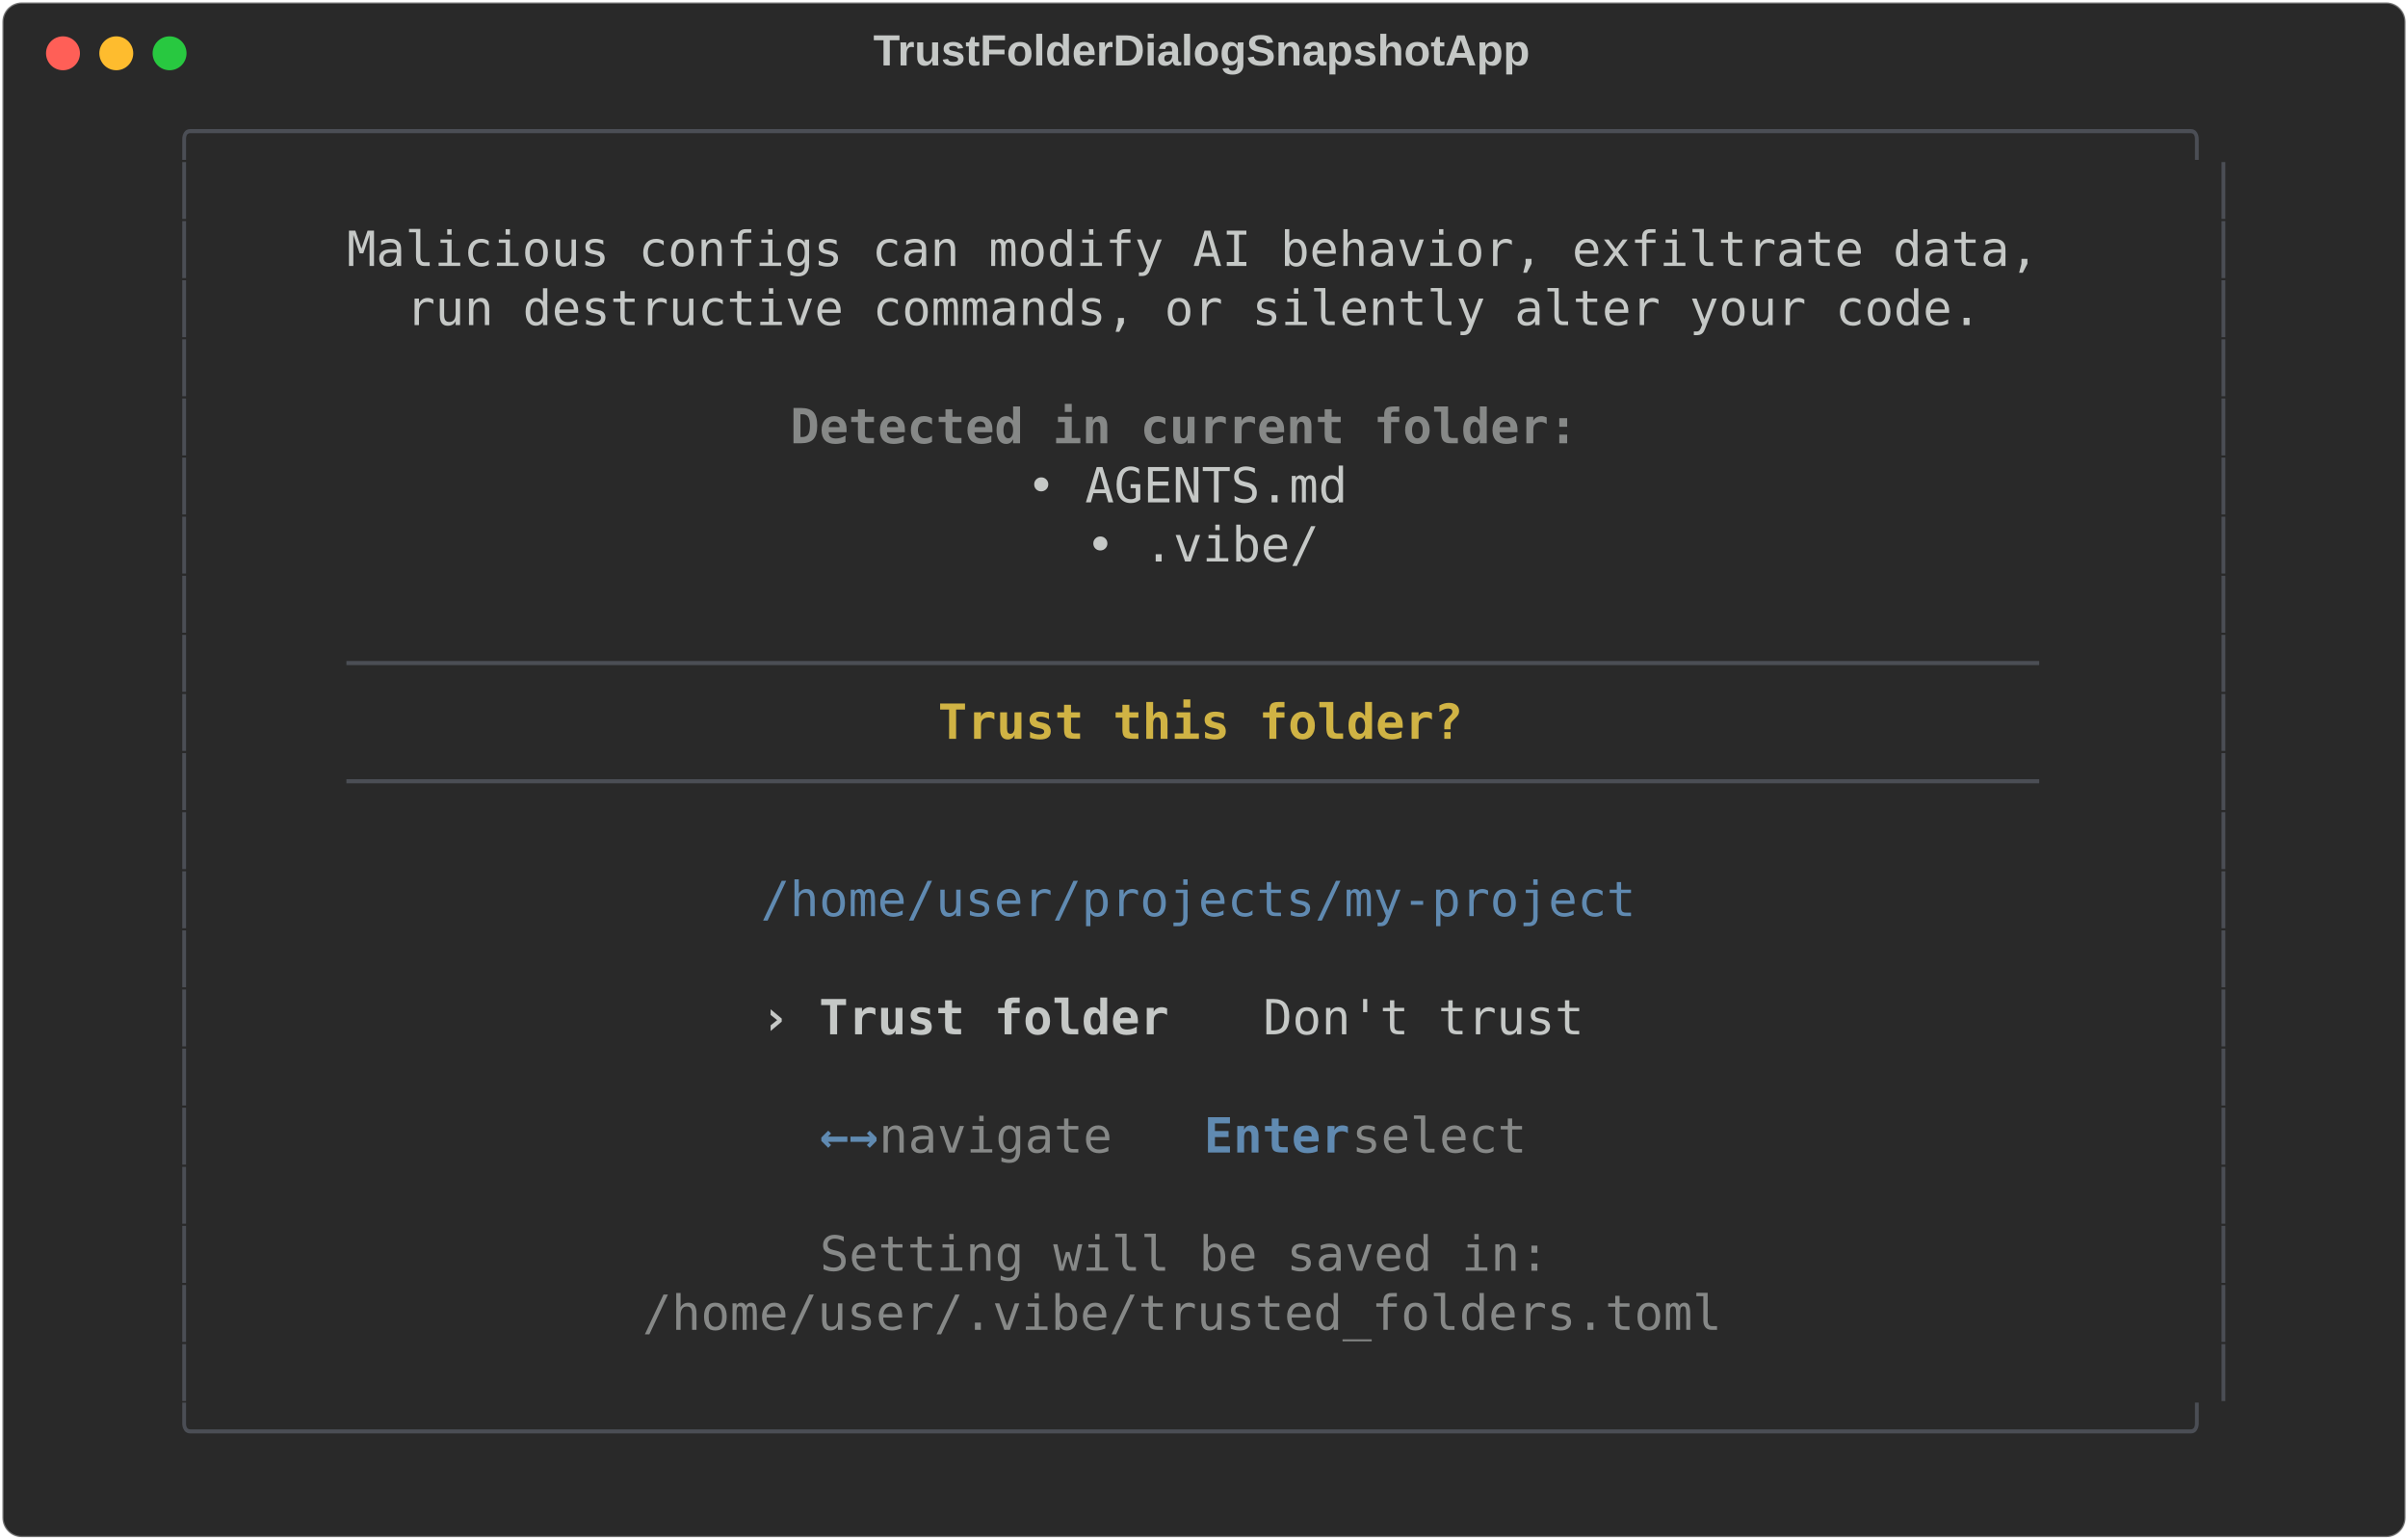
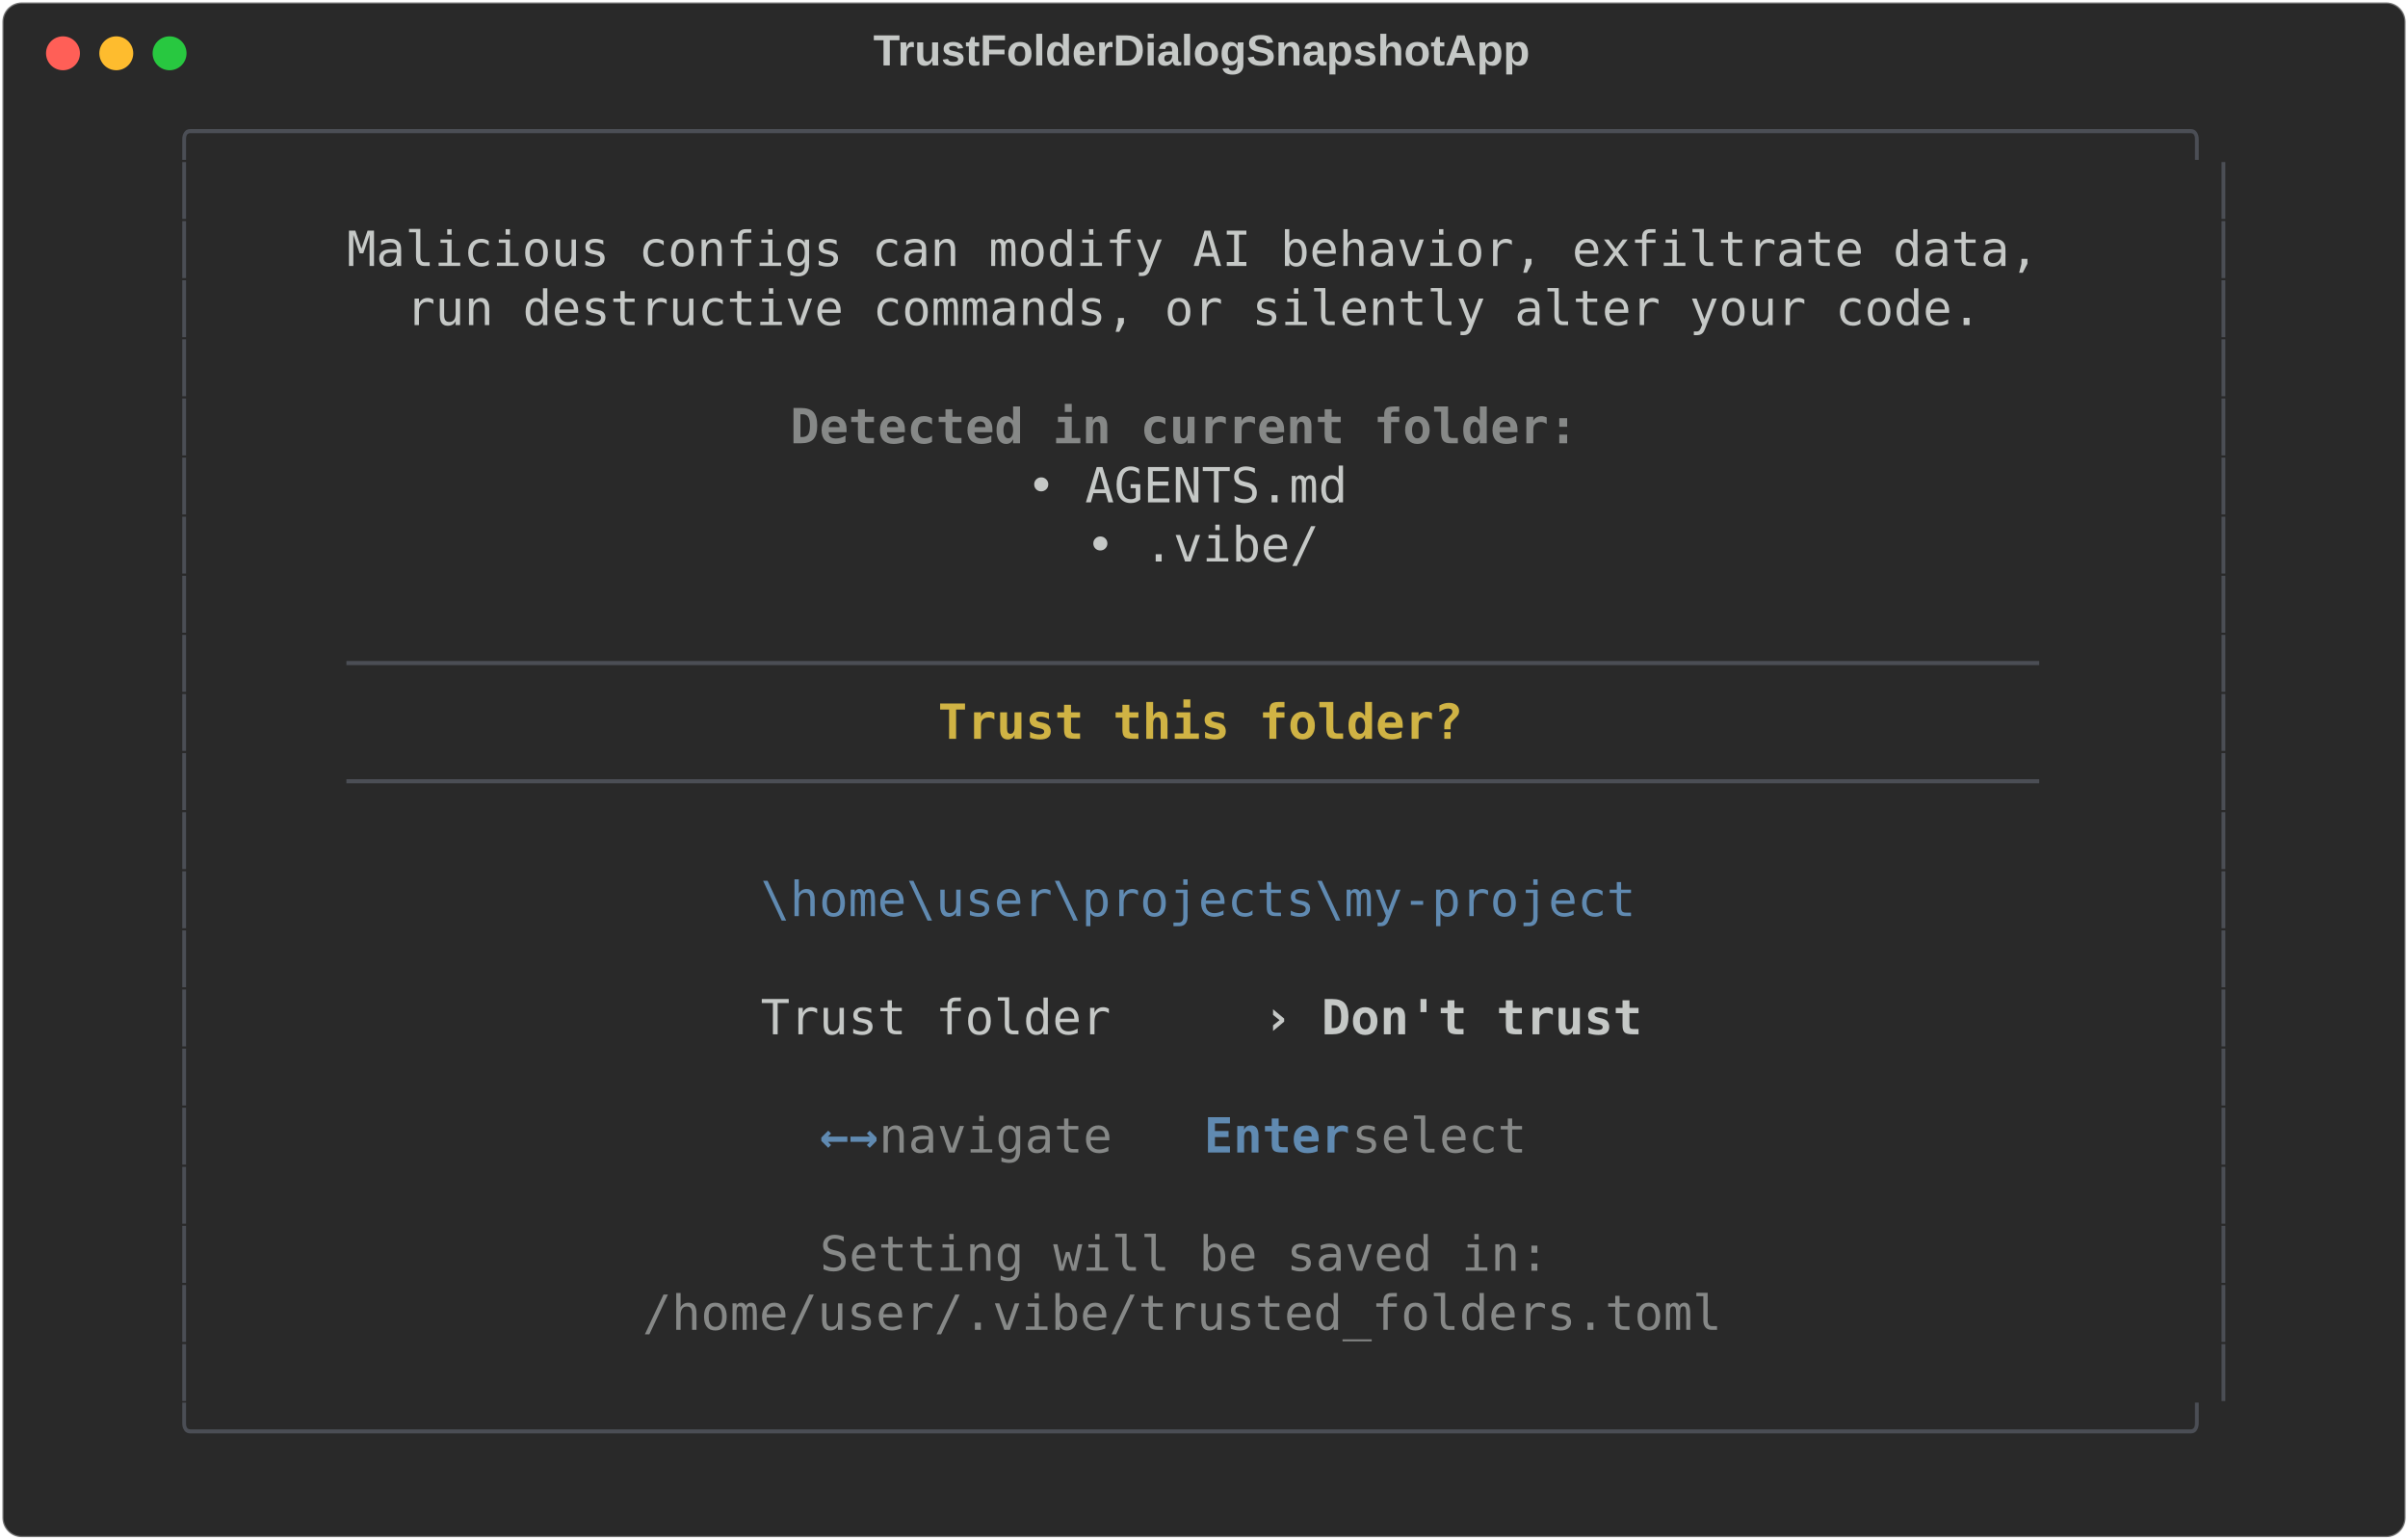
<svg xmlns="http://www.w3.org/2000/svg" class="rich-terminal" viewBox="0 0 994 635.6">
  <style>

    @font-face {
        font-family: "Fira Code";
        src: local("FiraCode-Regular"),
                url("https://cdnjs.cloudflare.com/ajax/libs/firacode/6.2.0/woff2/FiraCode-Regular.woff2") format("woff2"),
                url("https://cdnjs.cloudflare.com/ajax/libs/firacode/6.2.0/woff/FiraCode-Regular.woff") format("woff");
        font-style: normal;
        font-weight: 400;
    }
    @font-face {
        font-family: "Fira Code";
        src: local("FiraCode-Bold"),
                url("https://cdnjs.cloudflare.com/ajax/libs/firacode/6.2.0/woff2/FiraCode-Bold.woff2") format("woff2"),
                url("https://cdnjs.cloudflare.com/ajax/libs/firacode/6.2.0/woff/FiraCode-Bold.woff") format("woff");
        font-style: bold;
        font-weight: 700;
    }

    .terminal-matrix {
        font-family: Fira Code, monospace;
        font-size: 20px;
        line-height: 24.4px;
        font-variant-east-asian: full-width;
    }

    .terminal-title {
        font-size: 18px;
        font-weight: bold;
        font-family: arial;
    }

    .terminal-r1 { fill: #c5c8c6 }
.terminal-r2 { fill: #4b4e55 }
.terminal-r3 { fill: #868887;font-weight: bold }
.terminal-r4 { fill: #d0b344;font-weight: bold }
.terminal-r5 { fill: #608ab1 }
.terminal-r6 { fill: #c5c8c6;font-weight: bold }
.terminal-r7 { fill: #608ab1;font-weight: bold }
.terminal-r8 { fill: #868887 }
    </style>
  <defs>
    <clipPath id="terminal-clip-terminal">
      <rect x="0" y="0" width="975.0" height="584.6" />
    </clipPath>
    <clipPath id="terminal-line-0">
      <rect x="0" y="1.5" width="976" height="24.65" />
    </clipPath>
    <clipPath id="terminal-line-1">
      <rect x="0" y="25.9" width="976" height="24.65" />
    </clipPath>
    <clipPath id="terminal-line-2">
      <rect x="0" y="50.3" width="976" height="24.65" />
    </clipPath>
    <clipPath id="terminal-line-3">
      <rect x="0" y="74.7" width="976" height="24.65" />
    </clipPath>
    <clipPath id="terminal-line-4">
      <rect x="0" y="99.1" width="976" height="24.65" />
    </clipPath>
    <clipPath id="terminal-line-5">
      <rect x="0" y="123.5" width="976" height="24.65" />
    </clipPath>
    <clipPath id="terminal-line-6">
      <rect x="0" y="147.9" width="976" height="24.65" />
    </clipPath>
    <clipPath id="terminal-line-7">
      <rect x="0" y="172.3" width="976" height="24.65" />
    </clipPath>
    <clipPath id="terminal-line-8">
      <rect x="0" y="196.7" width="976" height="24.65" />
    </clipPath>
    <clipPath id="terminal-line-9">
      <rect x="0" y="221.1" width="976" height="24.65" />
    </clipPath>
    <clipPath id="terminal-line-10">
      <rect x="0" y="245.5" width="976" height="24.65" />
    </clipPath>
    <clipPath id="terminal-line-11">
      <rect x="0" y="269.9" width="976" height="24.65" />
    </clipPath>
    <clipPath id="terminal-line-12">
      <rect x="0" y="294.3" width="976" height="24.65" />
    </clipPath>
    <clipPath id="terminal-line-13">
      <rect x="0" y="318.7" width="976" height="24.65" />
    </clipPath>
    <clipPath id="terminal-line-14">
      <rect x="0" y="343.1" width="976" height="24.65" />
    </clipPath>
    <clipPath id="terminal-line-15">
      <rect x="0" y="367.5" width="976" height="24.65" />
    </clipPath>
    <clipPath id="terminal-line-16">
      <rect x="0" y="391.9" width="976" height="24.65" />
    </clipPath>
    <clipPath id="terminal-line-17">
      <rect x="0" y="416.3" width="976" height="24.65" />
    </clipPath>
    <clipPath id="terminal-line-18">
      <rect x="0" y="440.7" width="976" height="24.65" />
    </clipPath>
    <clipPath id="terminal-line-19">
      <rect x="0" y="465.1" width="976" height="24.65" />
    </clipPath>
    <clipPath id="terminal-line-20">
      <rect x="0" y="489.5" width="976" height="24.65" />
    </clipPath>
    <clipPath id="terminal-line-21">
      <rect x="0" y="513.9" width="976" height="24.65" />
    </clipPath>
    <clipPath id="terminal-line-22">
      <rect x="0" y="538.3" width="976" height="24.65" />
    </clipPath>
  </defs>
  <rect fill="#292929" stroke="rgba(255,255,255,0.35)" stroke-width="1" x="1" y="1" width="992" height="633.6" rx="8" />
  <text class="terminal-title" fill="#c5c8c6" text-anchor="middle" x="496" y="27">TrustFolderDialogSnapshotApp</text>
  <g transform="translate(26,22)">
    <circle cx="0" cy="0" r="7" fill="#ff5f57" />
    <circle cx="22" cy="0" r="7" fill="#febc2e" />
    <circle cx="44" cy="0" r="7" fill="#28c840" />
  </g>
  <g transform="translate(9, 41)" clip-path="url(#terminal-clip-terminal)">
    <g class="terminal-matrix">
      <text class="terminal-r2" x="61" y="20" textLength="854" clip-path="url(#terminal-line-0)">╭────────────────────────────────────────────────────────────────────╮</text>
      <text class="terminal-r1" x="976" y="20" textLength="12.2" clip-path="url(#terminal-line-0)">
</text>
      <text class="terminal-r2" x="61" y="44.4" textLength="12.2" clip-path="url(#terminal-line-1)">│</text>
      <text class="terminal-r2" x="902.8" y="44.4" textLength="12.2" clip-path="url(#terminal-line-1)">│</text>
      <text class="terminal-r1" x="976" y="44.4" textLength="12.2" clip-path="url(#terminal-line-1)">
</text>
      <text class="terminal-r2" x="61" y="68.8" textLength="12.2" clip-path="url(#terminal-line-2)">│</text>
      <text class="terminal-r1" x="134.2" y="68.8" textLength="707.6" clip-path="url(#terminal-line-2)">Malicious configs can modify AI behavior, exfiltrate data,</text>
      <text class="terminal-r2" x="902.8" y="68.8" textLength="12.2" clip-path="url(#terminal-line-2)">│</text>
      <text class="terminal-r1" x="976" y="68.8" textLength="12.2" clip-path="url(#terminal-line-2)">
</text>
      <text class="terminal-r2" x="61" y="93.2" textLength="12.2" clip-path="url(#terminal-line-3)">│</text>
      <text class="terminal-r1" x="158.6" y="93.2" textLength="658.8" clip-path="url(#terminal-line-3)">run destructive commands, or silently alter your code.</text>
      <text class="terminal-r2" x="902.8" y="93.2" textLength="12.2" clip-path="url(#terminal-line-3)">│</text>
      <text class="terminal-r1" x="976" y="93.2" textLength="12.2" clip-path="url(#terminal-line-3)">
</text>
      <text class="terminal-r2" x="61" y="117.6" textLength="12.2" clip-path="url(#terminal-line-4)">│</text>
      <text class="terminal-r2" x="902.8" y="117.6" textLength="12.2" clip-path="url(#terminal-line-4)">│</text>
      <text class="terminal-r1" x="976" y="117.6" textLength="12.2" clip-path="url(#terminal-line-4)">
</text>
      <text class="terminal-r2" x="61" y="142" textLength="12.2" clip-path="url(#terminal-line-5)">│</text>
      <text class="terminal-r3" x="317.2" y="142" textLength="329.4" clip-path="url(#terminal-line-5)">Detected in current folder:</text>
      <text class="terminal-r2" x="902.8" y="142" textLength="12.2" clip-path="url(#terminal-line-5)">│</text>
      <text class="terminal-r1" x="976" y="142" textLength="12.2" clip-path="url(#terminal-line-5)">
</text>
      <text class="terminal-r2" x="61" y="166.4" textLength="12.2" clip-path="url(#terminal-line-6)">│</text>
      <text class="terminal-r1" x="414.8" y="166.4" textLength="134.2" clip-path="url(#terminal-line-6)">• AGENTS.md</text>
      <text class="terminal-r2" x="902.8" y="166.4" textLength="12.2" clip-path="url(#terminal-line-6)">│</text>
      <text class="terminal-r1" x="976" y="166.4" textLength="12.2" clip-path="url(#terminal-line-6)">
</text>
      <text class="terminal-r2" x="61" y="190.8" textLength="12.2" clip-path="url(#terminal-line-7)">│</text>
      <text class="terminal-r1" x="439.2" y="190.8" textLength="97.6" clip-path="url(#terminal-line-7)">• .vibe/</text>
      <text class="terminal-r2" x="902.8" y="190.8" textLength="12.2" clip-path="url(#terminal-line-7)">│</text>
      <text class="terminal-r1" x="976" y="190.8" textLength="12.2" clip-path="url(#terminal-line-7)">
</text>
      <text class="terminal-r2" x="61" y="215.2" textLength="12.2" clip-path="url(#terminal-line-8)">│</text>
      <text class="terminal-r2" x="902.8" y="215.2" textLength="12.2" clip-path="url(#terminal-line-8)">│</text>
      <text class="terminal-r1" x="976" y="215.2" textLength="12.2" clip-path="url(#terminal-line-8)">
</text>
      <text class="terminal-r2" x="61" y="239.6" textLength="12.2" clip-path="url(#terminal-line-9)">│</text>
      <text class="terminal-r2" x="134.2" y="239.6" textLength="707.6" clip-path="url(#terminal-line-9)">──────────────────────────────────────────────────────────</text>
      <text class="terminal-r2" x="902.8" y="239.6" textLength="12.2" clip-path="url(#terminal-line-9)">│</text>
      <text class="terminal-r1" x="976" y="239.6" textLength="12.2" clip-path="url(#terminal-line-9)">
</text>
      <text class="terminal-r2" x="61" y="264" textLength="12.2" clip-path="url(#terminal-line-10)">│</text>
      <text class="terminal-r4" x="378.2" y="264" textLength="219.6" clip-path="url(#terminal-line-10)">Trust this folder?</text>
      <text class="terminal-r2" x="902.8" y="264" textLength="12.2" clip-path="url(#terminal-line-10)">│</text>
      <text class="terminal-r1" x="976" y="264" textLength="12.2" clip-path="url(#terminal-line-10)">
</text>
      <text class="terminal-r2" x="61" y="288.4" textLength="12.2" clip-path="url(#terminal-line-11)">│</text>
      <text class="terminal-r2" x="134.2" y="288.4" textLength="707.6" clip-path="url(#terminal-line-11)">──────────────────────────────────────────────────────────</text>
      <text class="terminal-r2" x="902.8" y="288.4" textLength="12.2" clip-path="url(#terminal-line-11)">│</text>
      <text class="terminal-r1" x="976" y="288.4" textLength="12.2" clip-path="url(#terminal-line-11)">
</text>
      <text class="terminal-r2" x="61" y="312.8" textLength="12.2" clip-path="url(#terminal-line-12)">│</text>
      <text class="terminal-r2" x="902.8" y="312.8" textLength="12.2" clip-path="url(#terminal-line-12)">│</text>
      <text class="terminal-r1" x="976" y="312.8" textLength="12.2" clip-path="url(#terminal-line-12)">
</text>
      <text class="terminal-r2" x="61" y="337.2" textLength="12.2" clip-path="url(#terminal-line-13)">│</text>
-       <text class="terminal-r5" x="305" y="337.2" textLength="366" clip-path="url(#terminal-line-13)">/home/user/projects/my-project</text>
+       <text class="terminal-r5" x="305" y="337.2" textLength="366" clip-path="url(#terminal-line-13)">\home\user\projects\my-project</text>
      <text class="terminal-r2" x="902.8" y="337.2" textLength="12.2" clip-path="url(#terminal-line-13)">│</text>
      <text class="terminal-r1" x="976" y="337.2" textLength="12.2" clip-path="url(#terminal-line-13)">
</text>
      <text class="terminal-r2" x="61" y="361.6" textLength="12.2" clip-path="url(#terminal-line-14)">│</text>
      <text class="terminal-r2" x="902.8" y="361.6" textLength="12.2" clip-path="url(#terminal-line-14)">│</text>
      <text class="terminal-r1" x="976" y="361.6" textLength="12.2" clip-path="url(#terminal-line-14)">
</text>
      <text class="terminal-r2" x="61" y="386" textLength="12.2" clip-path="url(#terminal-line-15)">│</text>
-       <text class="terminal-r6" x="305" y="386" textLength="170.8" clip-path="url(#terminal-line-15)">› Trust folder</text>
-       <text class="terminal-r1" x="512.4" y="386" textLength="158.6" clip-path="url(#terminal-line-15)">  Don't trust</text>
+       <text class="terminal-r1" x="305" y="386" textLength="170.8" clip-path="url(#terminal-line-15)">  Trust folder</text>
+       <text class="terminal-r6" x="512.4" y="386" textLength="158.6" clip-path="url(#terminal-line-15)">› Don't trust</text>
      <text class="terminal-r2" x="902.8" y="386" textLength="12.2" clip-path="url(#terminal-line-15)">│</text>
      <text class="terminal-r1" x="976" y="386" textLength="12.2" clip-path="url(#terminal-line-15)">
</text>
      <text class="terminal-r2" x="61" y="410.4" textLength="12.2" clip-path="url(#terminal-line-16)">│</text>
      <text class="terminal-r2" x="902.8" y="410.4" textLength="12.2" clip-path="url(#terminal-line-16)">│</text>
      <text class="terminal-r1" x="976" y="410.4" textLength="12.2" clip-path="url(#terminal-line-16)">
</text>
      <text class="terminal-r2" x="61" y="434.8" textLength="12.2" clip-path="url(#terminal-line-17)">│</text>
      <text class="terminal-r7" x="329.4" y="434.8" textLength="24.4" clip-path="url(#terminal-line-17)">←→</text>
      <text class="terminal-r8" x="353.8" y="434.8" textLength="134.2" clip-path="url(#terminal-line-17)"> navigate  </text>
      <text class="terminal-r7" x="488" y="434.8" textLength="61" clip-path="url(#terminal-line-17)">Enter</text>
      <text class="terminal-r8" x="549" y="434.8" textLength="85.4" clip-path="url(#terminal-line-17)"> select</text>
      <text class="terminal-r2" x="902.8" y="434.8" textLength="12.2" clip-path="url(#terminal-line-17)">│</text>
      <text class="terminal-r1" x="976" y="434.8" textLength="12.2" clip-path="url(#terminal-line-17)">
</text>
      <text class="terminal-r2" x="61" y="459.2" textLength="12.2" clip-path="url(#terminal-line-18)">│</text>
      <text class="terminal-r2" x="902.8" y="459.2" textLength="12.2" clip-path="url(#terminal-line-18)">│</text>
      <text class="terminal-r1" x="976" y="459.2" textLength="12.2" clip-path="url(#terminal-line-18)">
</text>
      <text class="terminal-r2" x="61" y="483.6" textLength="12.2" clip-path="url(#terminal-line-19)">│</text>
      <text class="terminal-r8" x="329.4" y="483.6" textLength="305" clip-path="url(#terminal-line-19)">Setting will be saved in:</text>
      <text class="terminal-r2" x="902.8" y="483.6" textLength="12.2" clip-path="url(#terminal-line-19)">│</text>
      <text class="terminal-r1" x="976" y="483.6" textLength="12.2" clip-path="url(#terminal-line-19)">
</text>
      <text class="terminal-r2" x="61" y="508" textLength="12.2" clip-path="url(#terminal-line-20)">│</text>
      <text class="terminal-r8" x="256.2" y="508" textLength="451.4" clip-path="url(#terminal-line-20)">/home/user/.vibe/trusted_folders.toml</text>
      <text class="terminal-r2" x="902.8" y="508" textLength="12.2" clip-path="url(#terminal-line-20)">│</text>
      <text class="terminal-r1" x="976" y="508" textLength="12.2" clip-path="url(#terminal-line-20)">
</text>
      <text class="terminal-r2" x="61" y="532.4" textLength="12.2" clip-path="url(#terminal-line-21)">│</text>
      <text class="terminal-r2" x="902.8" y="532.4" textLength="12.2" clip-path="url(#terminal-line-21)">│</text>
      <text class="terminal-r1" x="976" y="532.4" textLength="12.2" clip-path="url(#terminal-line-21)">
</text>
      <text class="terminal-r2" x="61" y="556.8" textLength="854" clip-path="url(#terminal-line-22)">╰────────────────────────────────────────────────────────────────────╯</text>
      <text class="terminal-r1" x="976" y="556.8" textLength="12.2" clip-path="url(#terminal-line-22)">
</text>
    </g>
  </g>
</svg>
